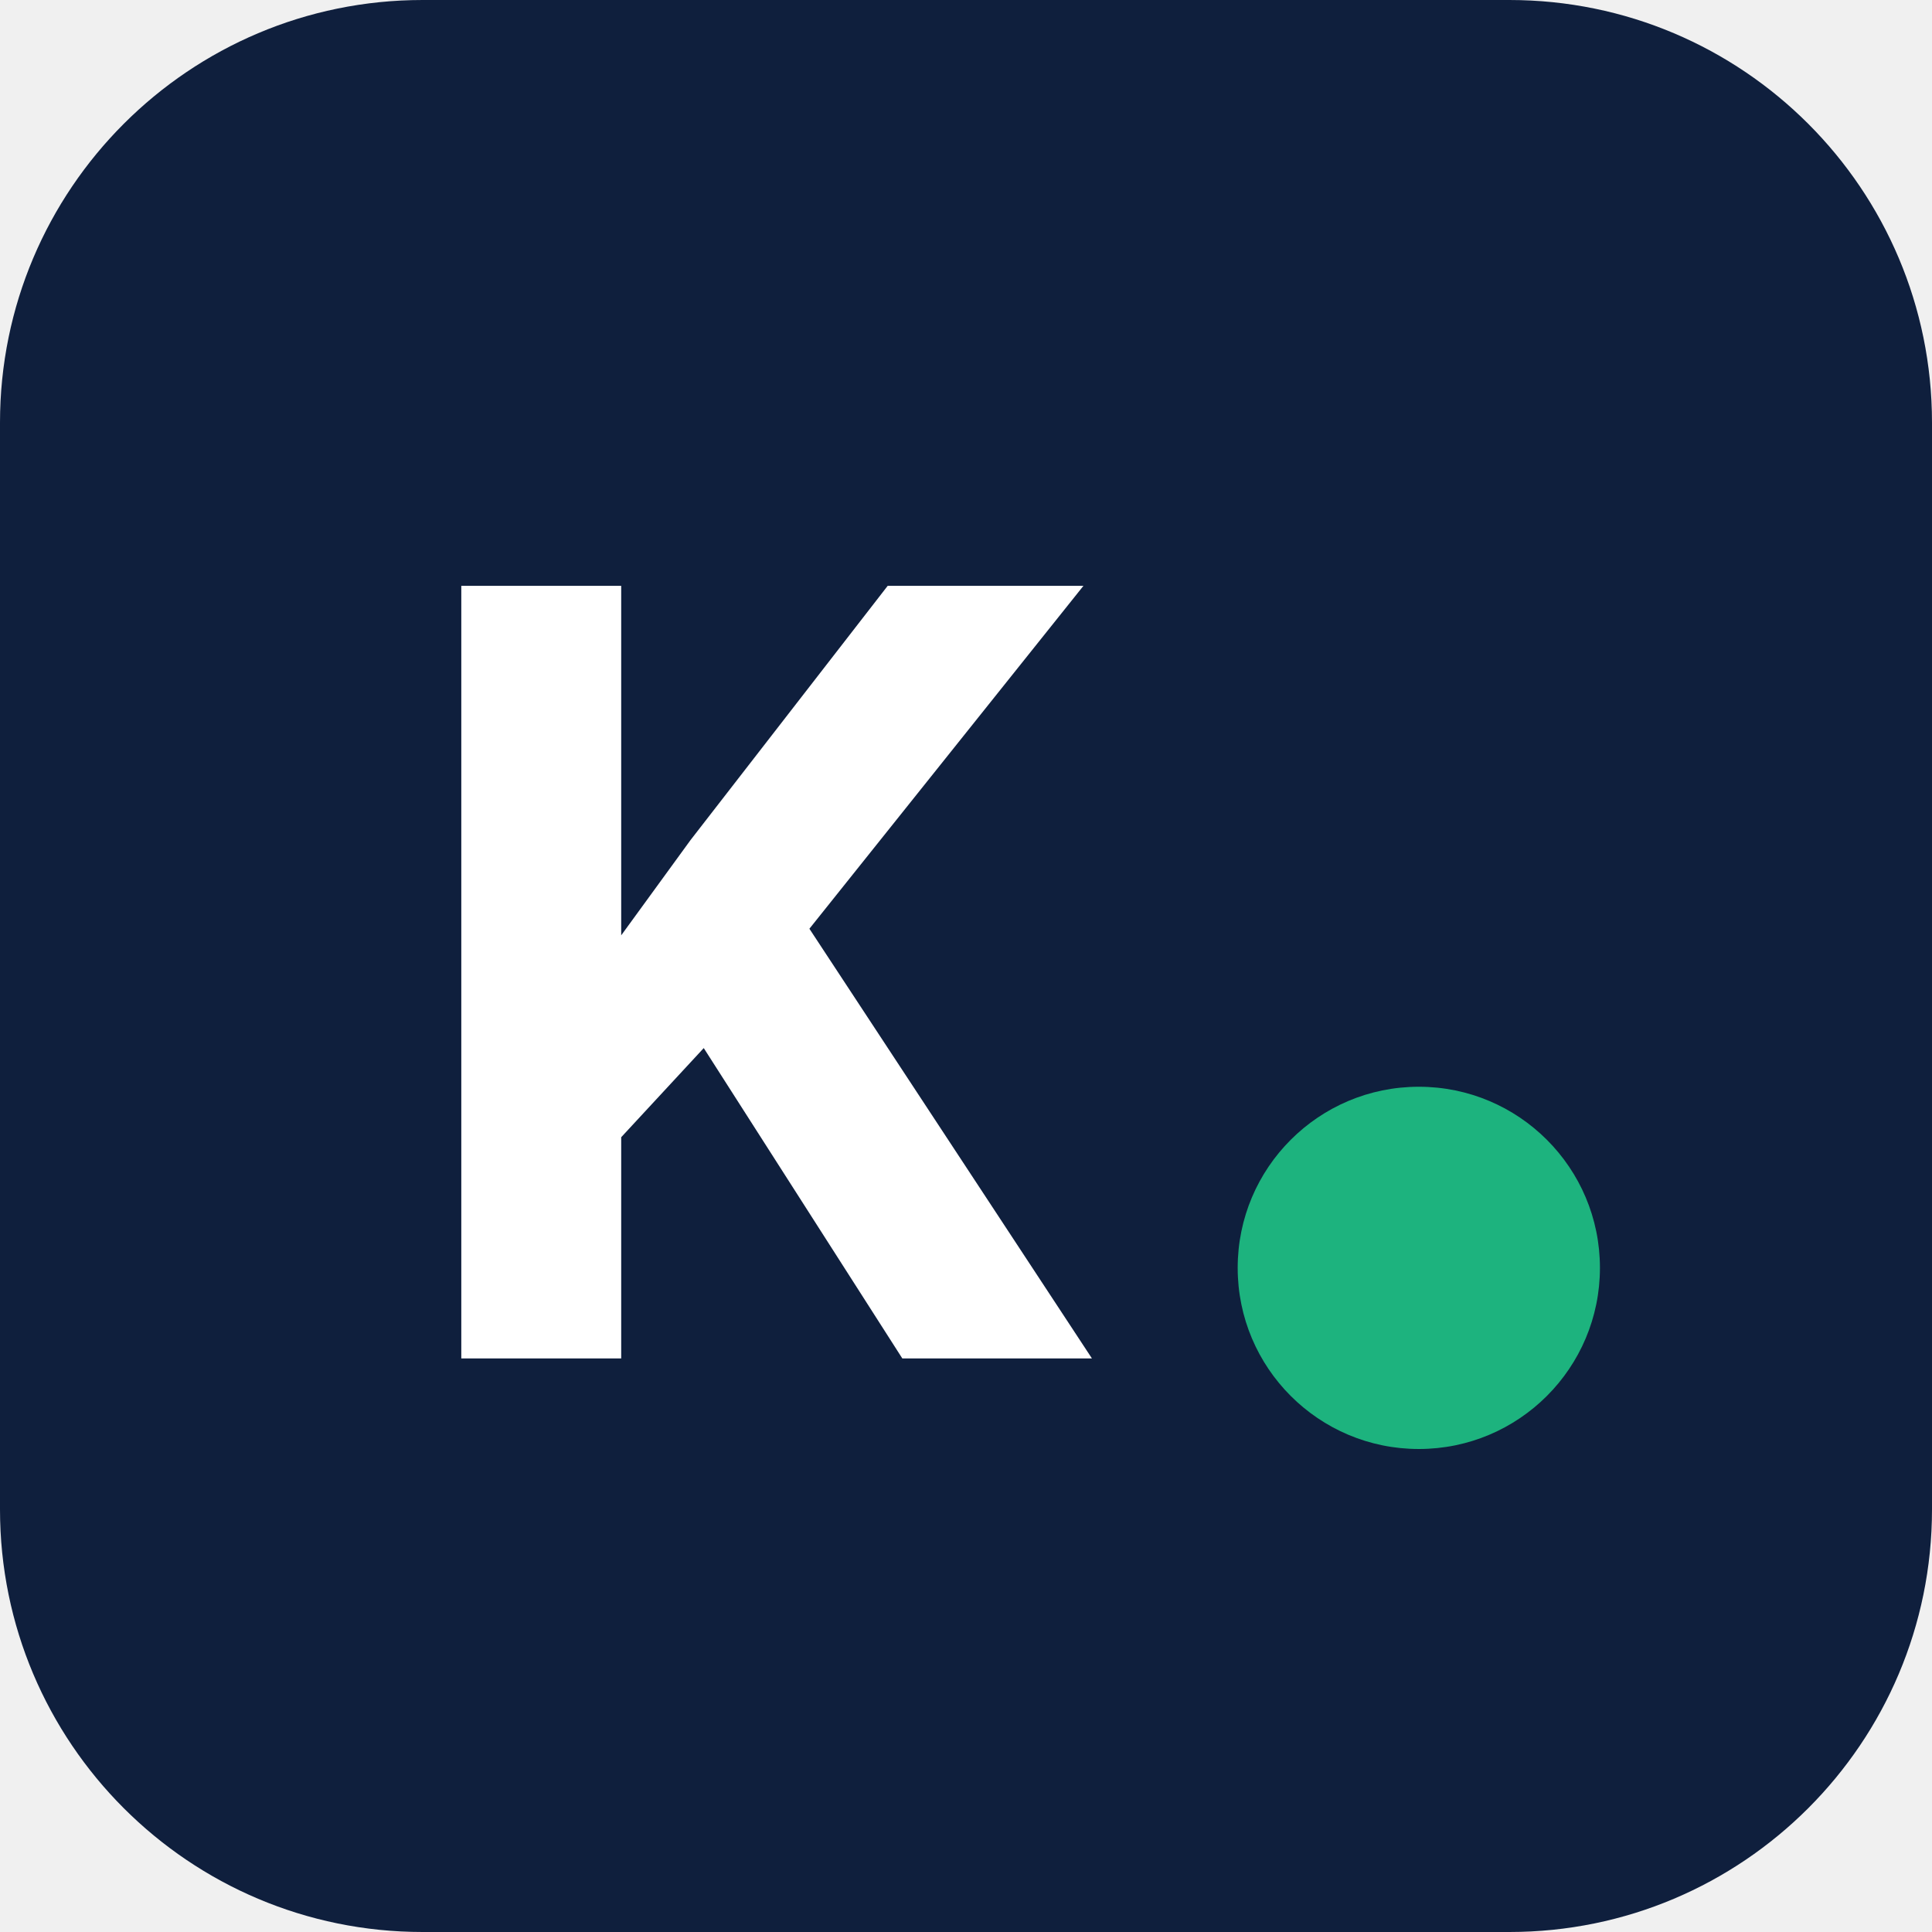
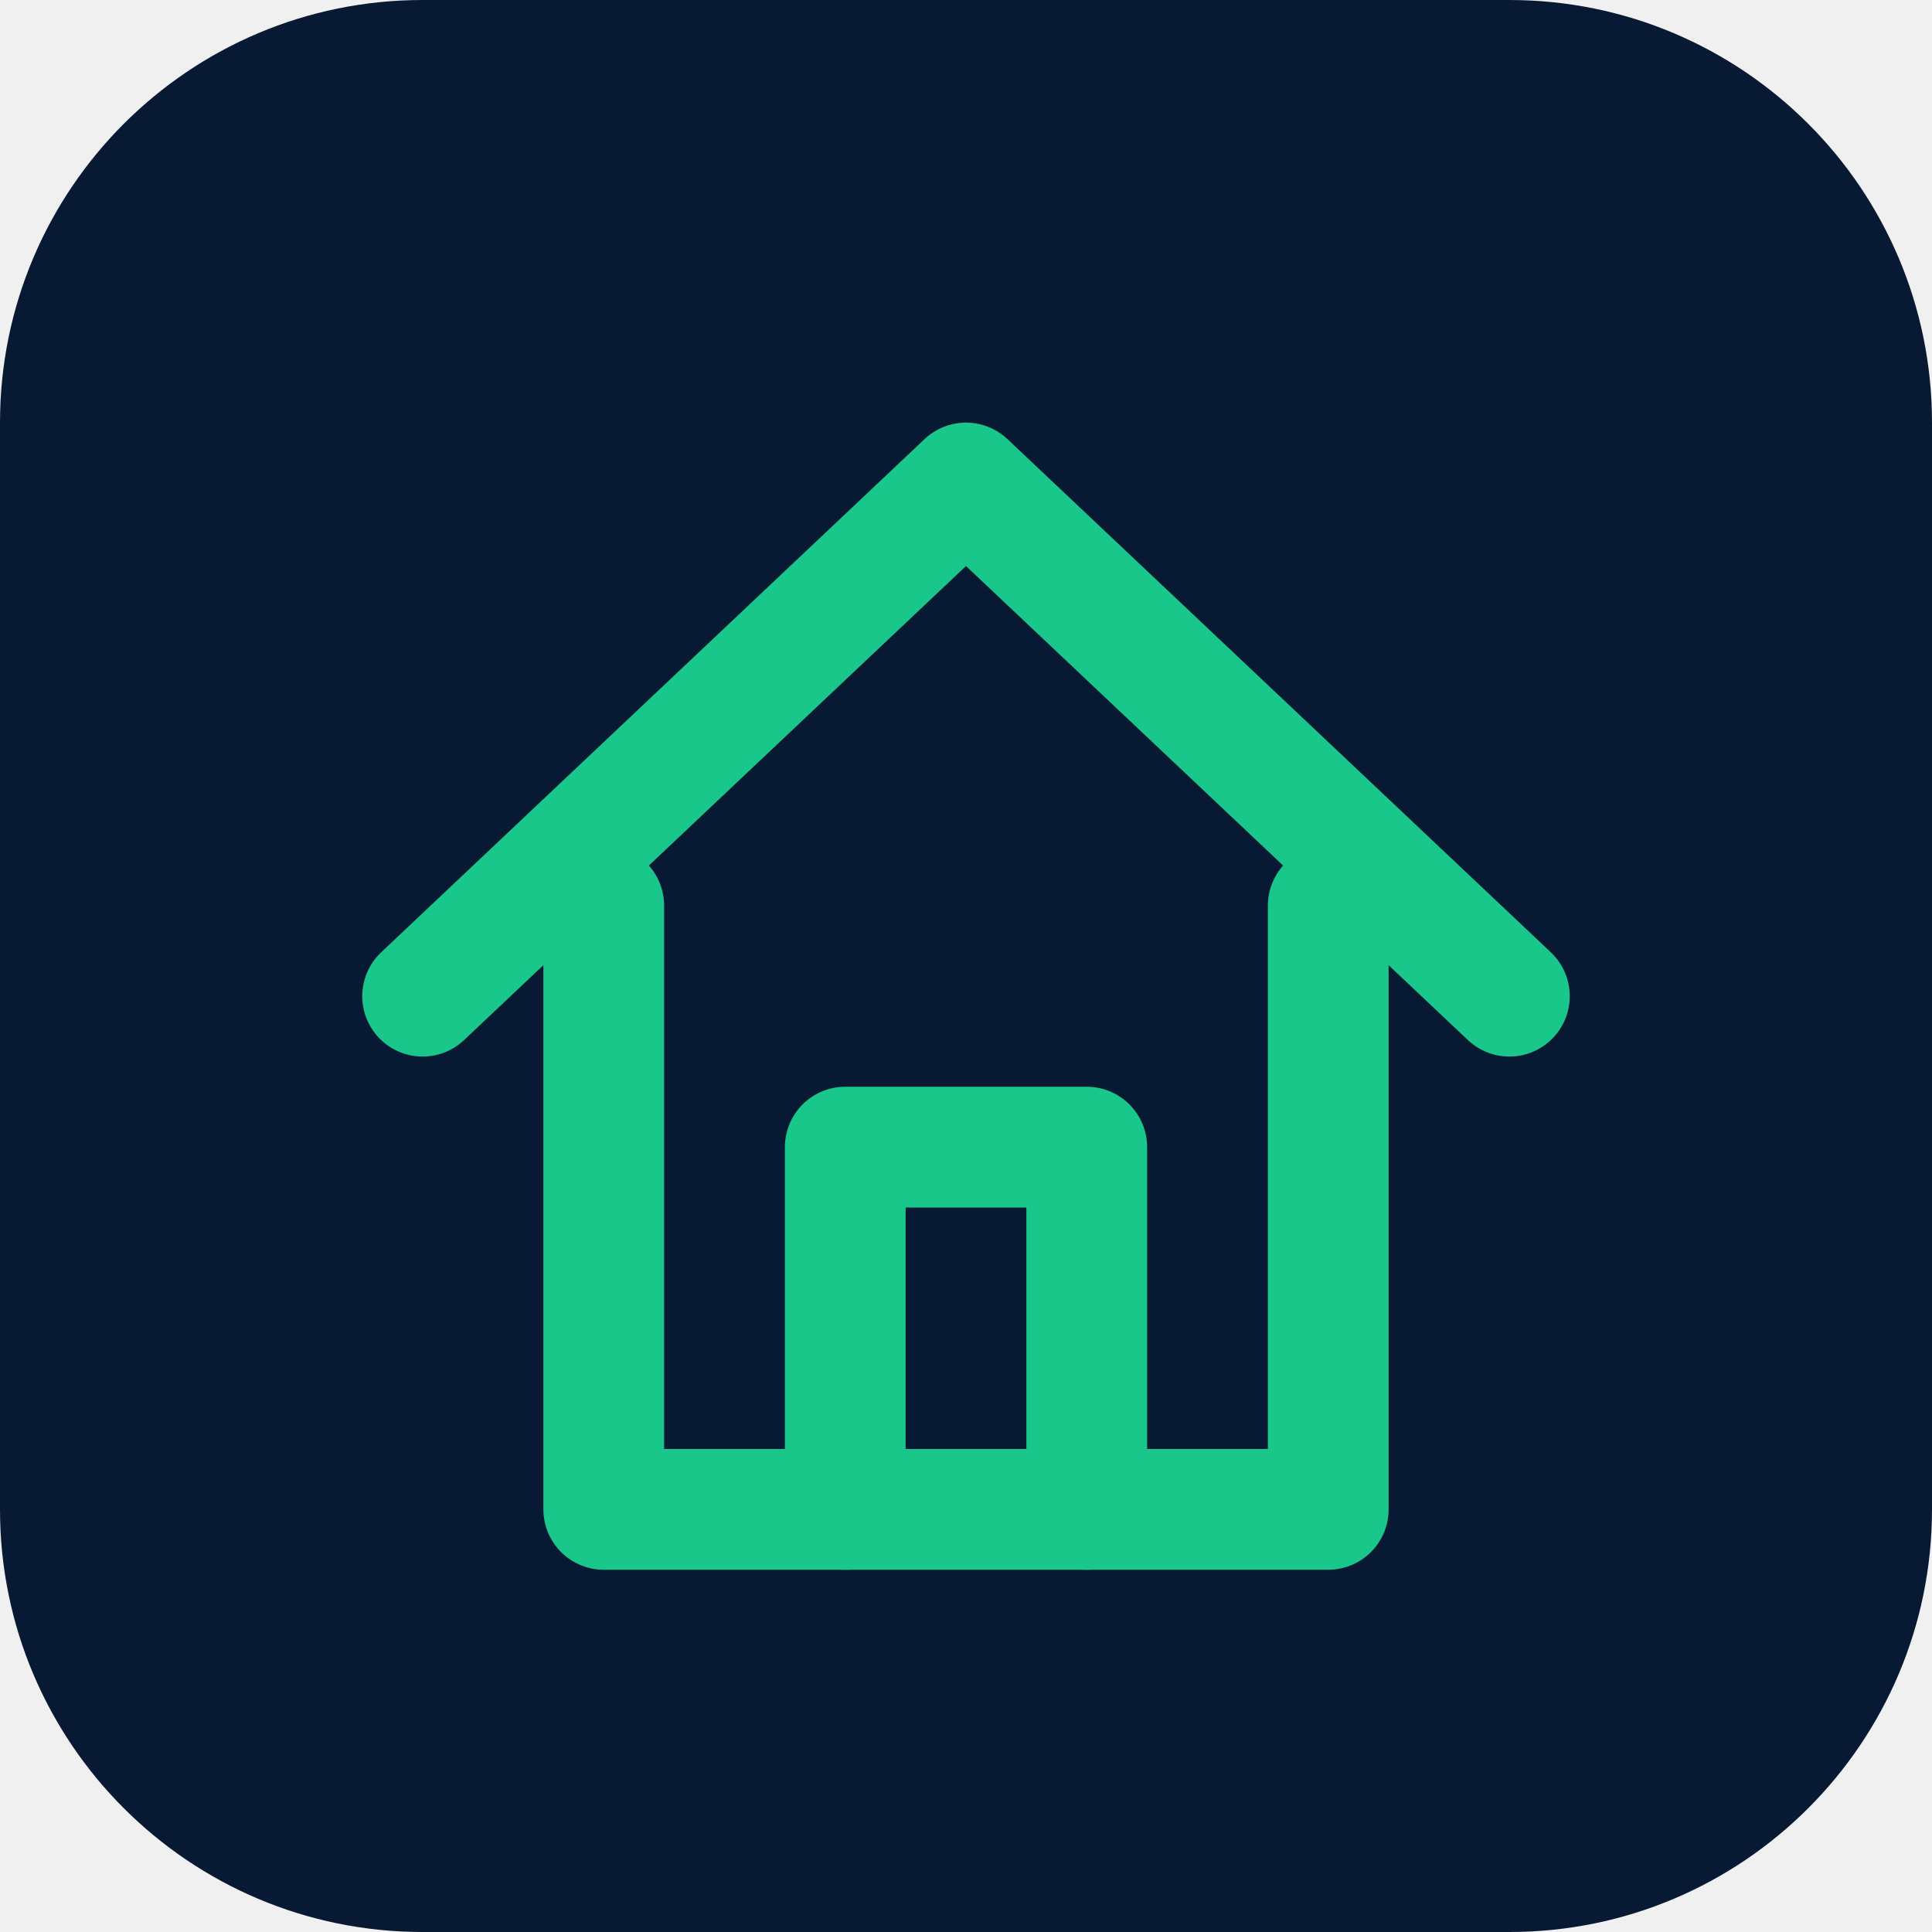
<svg xmlns="http://www.w3.org/2000/svg" viewBox="0 0 64 64">
-   <rect width="64" height="64" rx="14" fill="#0F1F3D" />
-   <text x="13" y="45" font-family="-apple-system,Segoe UI,Roboto,sans-serif" font-size="36" font-weight="700" fill="#fff">K</text>
-   <circle cx="47" cy="42" r="6" fill="#1DB37E" />
+   <rect width="64" height="64" rx="14" fill="#081A33" />
+   <g fill="none" stroke="#18C789" stroke-width="4" stroke-linecap="round" stroke-linejoin="round">
+     <path d="M14 33 32 16l18 17" />
+     <path d="M20 30v20h24V30" />
+     <path d="M28 50v-12h8v12" />
+   </g>
</svg>
